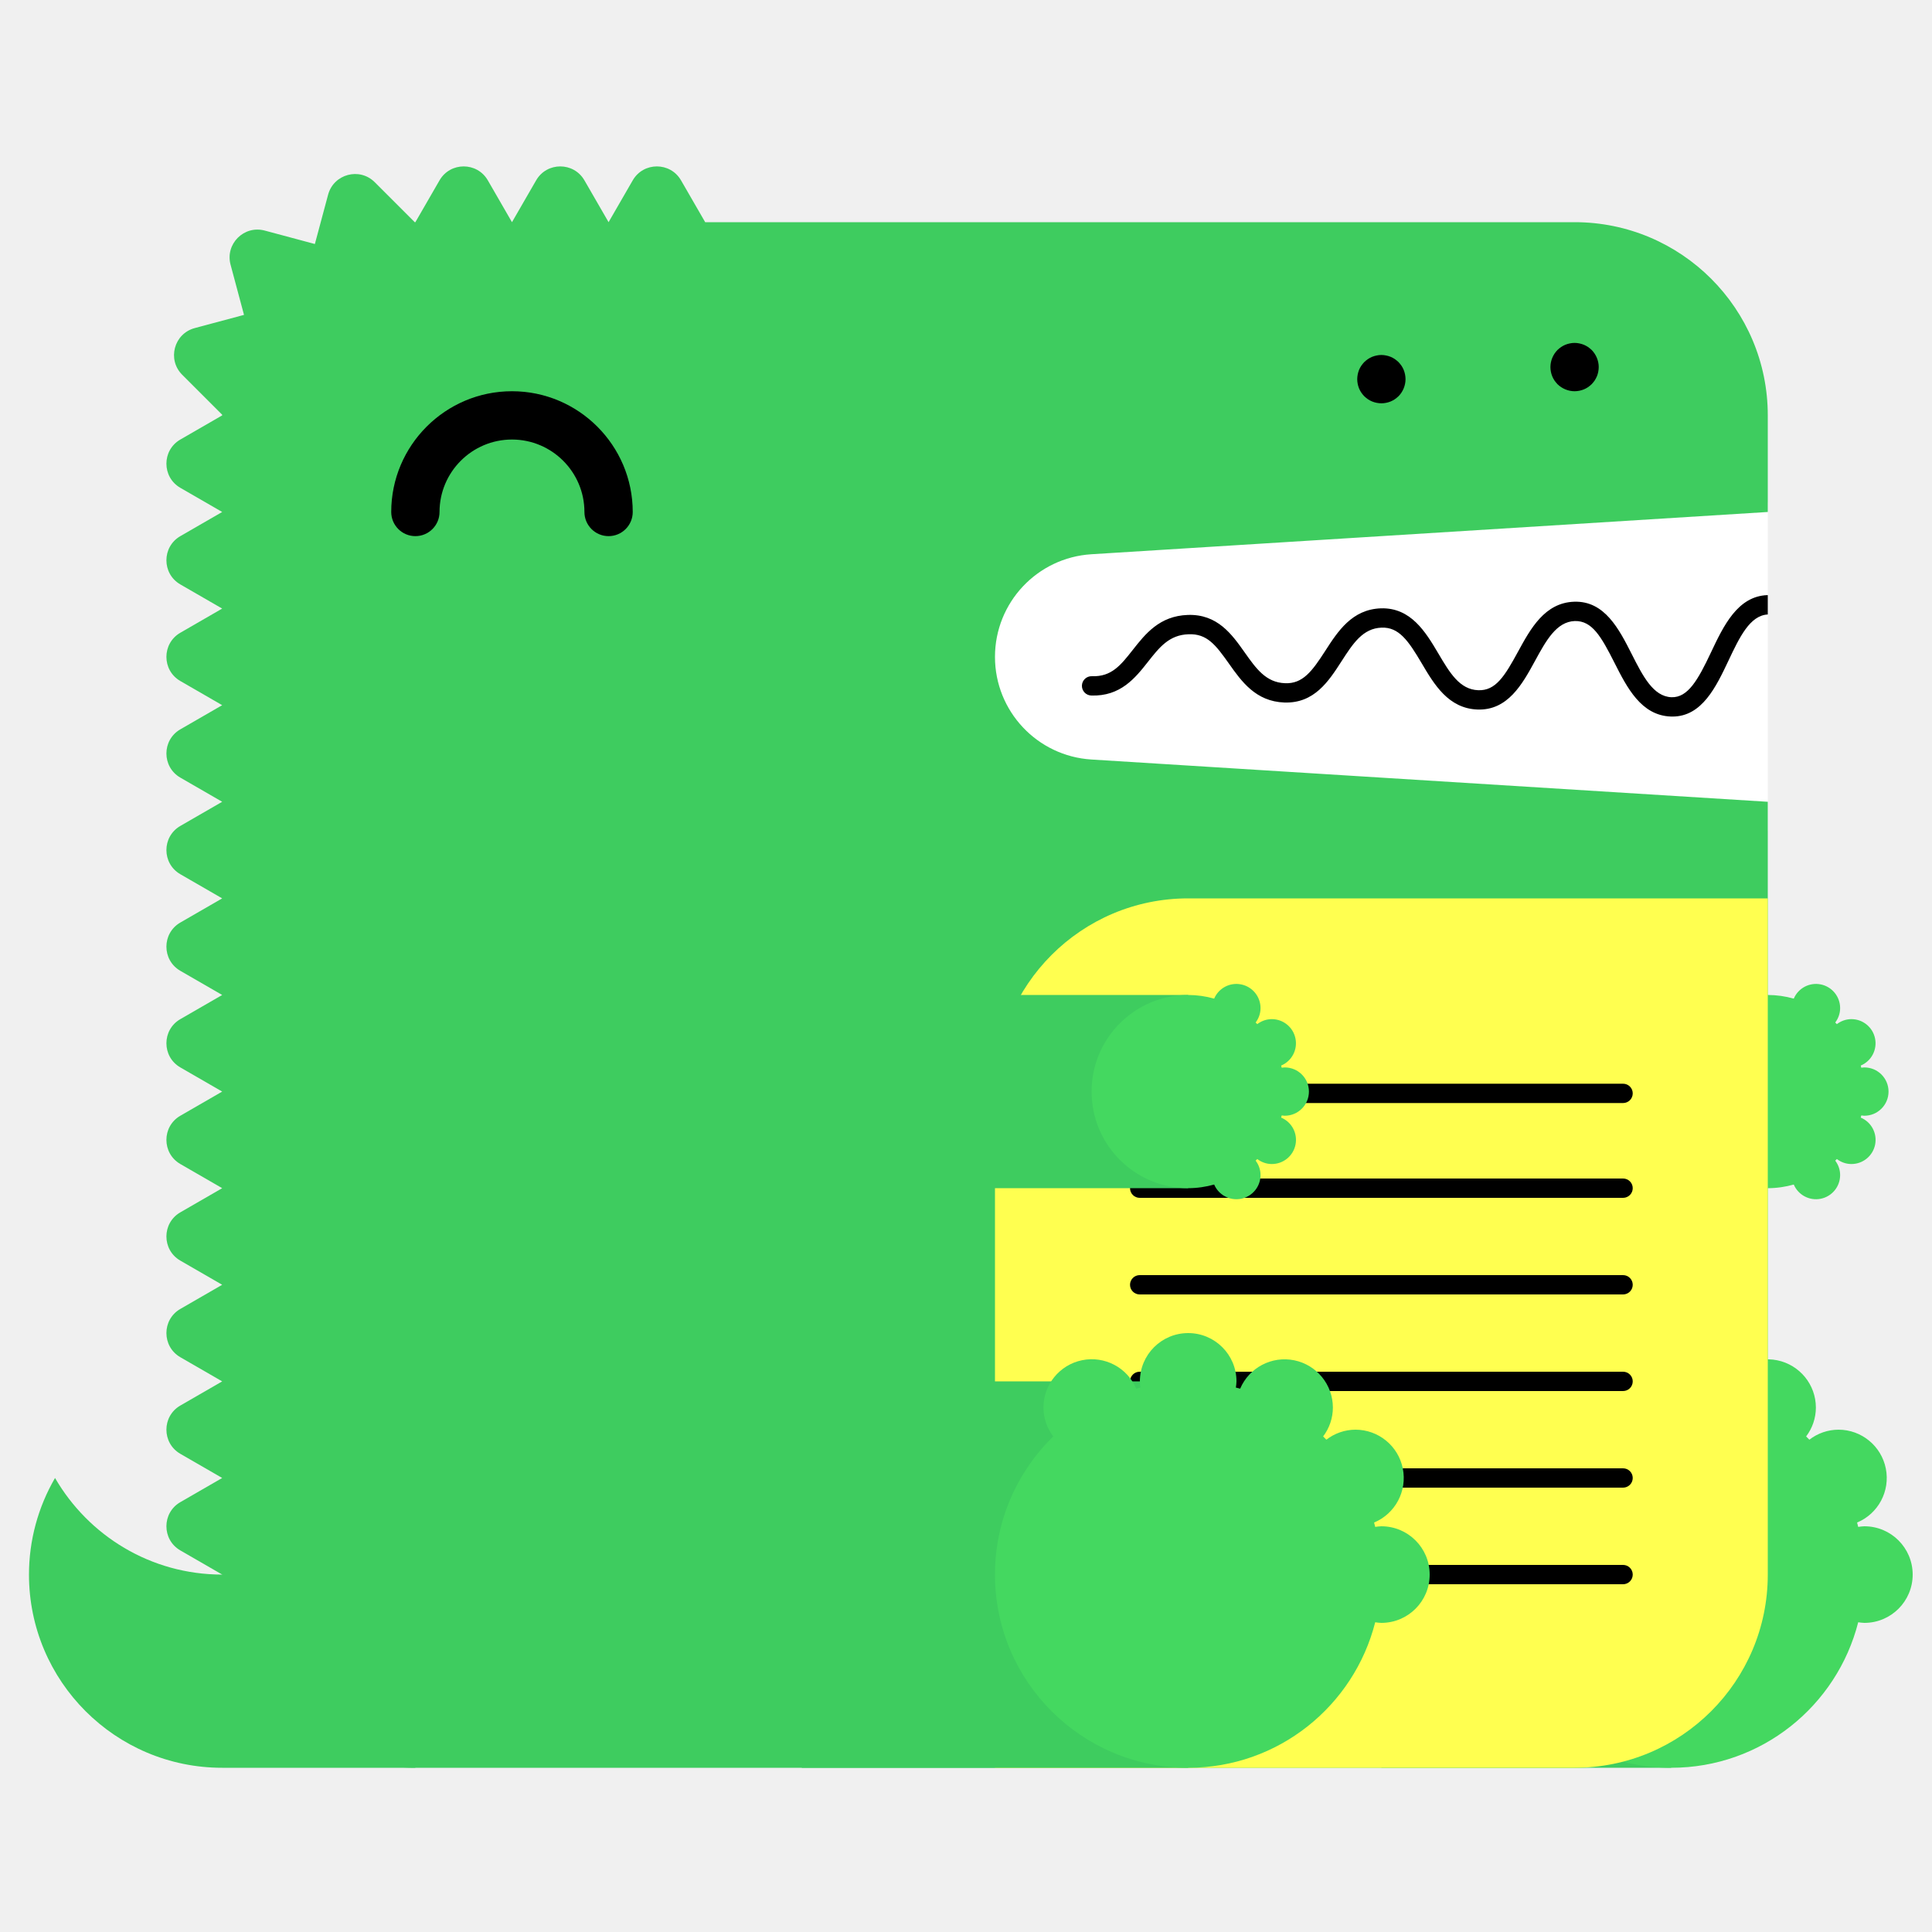
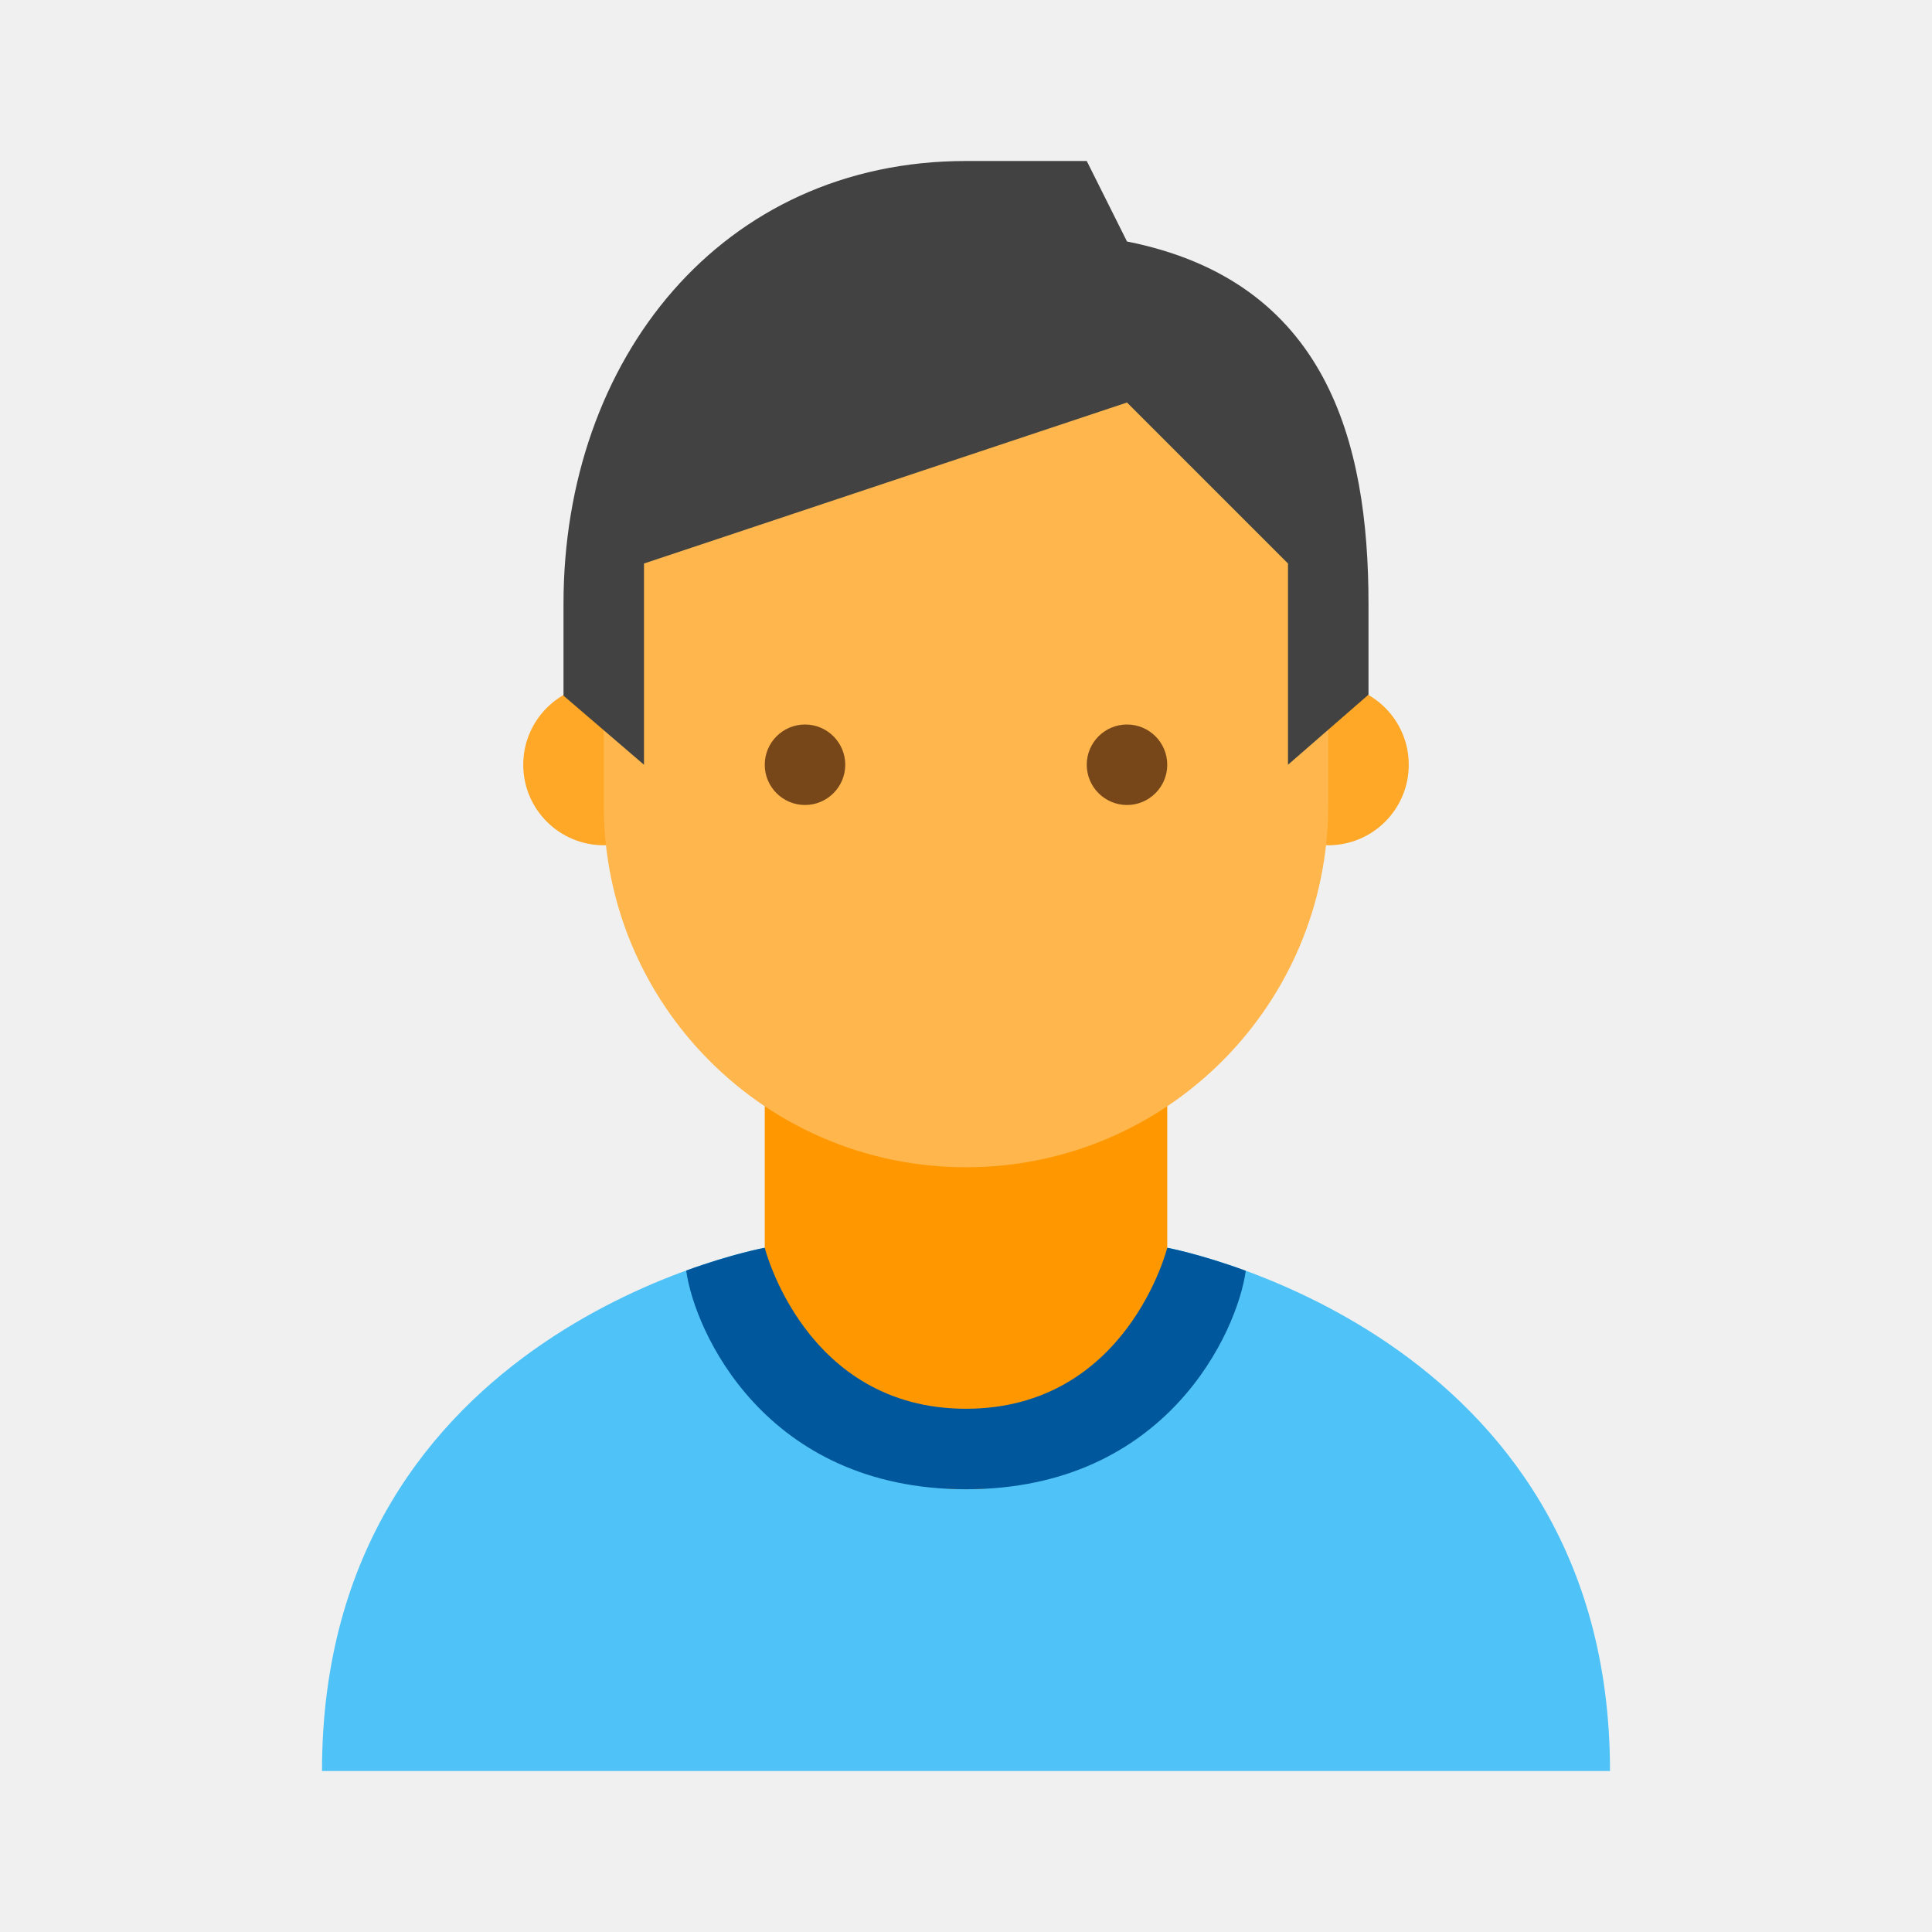
- <svg xmlns="http://www.w3.org/2000/svg" width="200" height="200" viewBox="0 0 200 200">
-   <g fill="none" fill-rule="evenodd">
-     <path fill="#FFF" d="M99 52h84v34H99z" />
-     <path d="M23 163c-7.398 0-13.843-4.027-17.303-10A19.886 19.886 0 0 0 3 163c0 11.046 8.954 20 20 20h20v-20H23z" fill="#3ECC5F" />
-     <path d="M112.98 57.376L183 53V43c0-11.046-8.954-20-20-20H73l-2.5-4.33c-1.112-1.925-3.889-1.925-5 0L63 23l-2.5-4.33c-1.111-1.925-3.889-1.925-5 0L53 23l-2.5-4.33c-1.111-1.925-3.889-1.925-5 0L43 23c-.022 0-.042.003-.065.003l-4.142-4.141c-1.57-1.571-4.252-.853-4.828 1.294l-1.369 5.104-5.192-1.392c-2.148-.575-4.111 1.389-3.535 3.536l1.39 5.193-5.102 1.367c-2.148.576-2.867 3.259-1.296 4.83l4.142 4.142c0 .021-.003.042-.003.064l-4.33 2.5c-1.925 1.111-1.925 3.889 0 5L23 53l-4.33 2.5c-1.925 1.111-1.925 3.889 0 5L23 63l-4.33 2.5c-1.925 1.111-1.925 3.889 0 5L23 73l-4.33 2.5c-1.925 1.111-1.925 3.889 0 5L23 83l-4.33 2.5c-1.925 1.111-1.925 3.889 0 5L23 93l-4.33 2.5c-1.925 1.111-1.925 3.889 0 5L23 103l-4.33 2.5c-1.925 1.111-1.925 3.889 0 5L23 113l-4.33 2.5c-1.925 1.111-1.925 3.889 0 5L23 123l-4.33 2.5c-1.925 1.111-1.925 3.889 0 5L23 133l-4.33 2.5c-1.925 1.111-1.925 3.889 0 5L23 143l-4.33 2.5c-1.925 1.111-1.925 3.889 0 5L23 153l-4.33 2.5c-1.925 1.111-1.925 3.889 0 5L23 163c0 11.046 8.954 20 20 20h120c11.046 0 20-8.954 20-20V83l-70.02-4.376A10.645 10.645 0 0 1 103 68c0-5.621 4.37-10.273 9.98-10.624" fill="#3ECC5F" />
-     <path fill="#3ECC5F" d="M143 183h30v-40h-30z" />
-     <path d="M193 158c-.219 0-.428.037-.639.064-.038-.15-.074-.301-.116-.451A5 5 0 0 0 190.32 148a4.96 4.96 0 0 0-3.016 1.036 26.531 26.531 0 0 0-.335-.336 4.955 4.955 0 0 0 1.011-2.987 5 5 0 0 0-9.599-1.959c-.148-.042-.297-.077-.445-.115.027-.211.064-.42.064-.639a5 5 0 0 0-5-5 5 5 0 0 0-5 5c0 .219.037.428.064.639-.148.038-.297.073-.445.115a4.998 4.998 0 0 0-9.599 1.959c0 1.125.384 2.151 1.011 2.987-3.717 3.632-6.031 8.693-6.031 14.3 0 11.046 8.954 20 20 20 9.339 0 17.16-6.41 19.361-15.064.211.027.42.064.639.064a5 5 0 0 0 5-5 5 5 0 0 0-5-5" fill="#44D860" />
-     <path fill="#3ECC5F" d="M153 123h30v-20h-30z" />
-     <path d="M193 115.5a2.5 2.5 0 1 0 0-5c-.109 0-.214.019-.319.032-.02-.075-.037-.15-.058-.225a2.501 2.501 0 0 0-.963-4.807c-.569 0-1.088.197-1.508.518a6.653 6.653 0 0 0-.168-.168c.314-.417.506-.931.506-1.494a2.5 2.5 0 0 0-4.8-.979A9.987 9.987 0 0 0 183 103c-5.522 0-10 4.478-10 10s4.478 10 10 10c.934 0 1.833-.138 2.69-.377a2.5 2.5 0 0 0 4.8-.979c0-.563-.192-1.077-.506-1.494.057-.055.113-.111.168-.168.42.321.939.518 1.508.518a2.5 2.5 0 0 0 .963-4.807c.021-.074.038-.15.058-.225.105.013.21.032.319.032" fill="#44D860" />
-     <path d="M63 55.5a2.5 2.5 0 0 1-2.5-2.5c0-4.136-3.364-7.5-7.5-7.5s-7.5 3.364-7.5 7.5a2.5 2.5 0 1 1-5 0c0-6.893 5.607-12.5 12.5-12.5S65.5 46.107 65.5 53a2.5 2.5 0 0 1-2.5 2.5" fill="#000" />
-     <path d="M103 183h60c11.046 0 20-8.954 20-20V93h-60c-11.046 0-20 8.954-20 20v70z" fill="#FFFF50" />
-     <path d="M168.02 124h-50.04a1 1 0 1 1 0-2h50.04a1 1 0 1 1 0 2m0 20h-50.04a1 1 0 1 1 0-2h50.04a1 1 0 1 1 0 2m0 20h-50.04a1 1 0 1 1 0-2h50.04a1 1 0 1 1 0 2m0-49.814h-50.04a1 1 0 1 1 0-2h50.04a1 1 0 1 1 0 2m0 19.814h-50.04a1 1 0 1 1 0-2h50.04a1 1 0 1 1 0 2m0 20h-50.04a1 1 0 1 1 0-2h50.04a1 1 0 1 1 0 2M183 61.611c-.012 0-.022-.006-.034-.005-3.09.105-4.552 3.196-5.842 5.923-1.346 2.85-2.387 4.703-4.093 4.647-1.889-.068-2.969-2.202-4.113-4.46-1.314-2.594-2.814-5.536-5.963-5.426-3.046.104-4.513 2.794-5.807 5.167-1.377 2.528-2.314 4.065-4.121 3.994-1.927-.07-2.951-1.805-4.136-3.813-1.321-2.236-2.848-4.75-5.936-4.664-2.994.103-4.465 2.385-5.763 4.4-1.373 2.13-2.335 3.428-4.165 3.351-1.973-.07-2.992-1.51-4.171-3.177-1.324-1.873-2.816-3.993-5.895-3.89-2.928.1-4.399 1.97-5.696 3.618-1.232 1.564-2.194 2.802-4.229 2.724a1 1 0 0 0-.072 2c3.017.101 4.545-1.8 5.872-3.487 1.177-1.496 2.193-2.787 4.193-2.855 1.926-.082 2.829 1.115 4.195 3.045 1.297 1.834 2.769 3.914 5.731 4.021 3.103.104 4.596-2.215 5.918-4.267 1.182-1.834 2.202-3.417 4.15-3.484 1.793-.067 2.769 1.35 4.145 3.681 1.297 2.197 2.766 4.686 5.787 4.796 3.125.108 4.634-2.62 5.949-5.035 1.139-2.088 2.214-4.06 4.119-4.126 1.793-.042 2.728 1.595 4.111 4.33 1.292 2.553 2.757 5.445 5.825 5.556l.169.003c3.064 0 4.518-3.075 5.805-5.794 1.139-2.41 2.217-4.68 4.067-4.773v-2z" fill="#000" />
-     <path fill="#3ECC5F" d="M83 183h40v-40H83z" />
-     <path d="M143 158c-.219 0-.428.037-.639.064-.038-.15-.074-.301-.116-.451A5 5 0 0 0 140.32 148a4.96 4.96 0 0 0-3.016 1.036 26.531 26.531 0 0 0-.335-.336 4.955 4.955 0 0 0 1.011-2.987 5 5 0 0 0-9.599-1.959c-.148-.042-.297-.077-.445-.115.027-.211.064-.42.064-.639a5 5 0 0 0-5-5 5 5 0 0 0-5 5c0 .219.037.428.064.639-.148.038-.297.073-.445.115a4.998 4.998 0 0 0-9.599 1.959c0 1.125.384 2.151 1.011 2.987-3.717 3.632-6.031 8.693-6.031 14.3 0 11.046 8.954 20 20 20 9.339 0 17.16-6.41 19.361-15.064.211.027.42.064.639.064a5 5 0 0 0 5-5 5 5 0 0 0-5-5" fill="#44D860" />
-     <path fill="#3ECC5F" d="M83 123h40v-20H83z" />
-     <path d="M133 115.5a2.5 2.5 0 1 0 0-5c-.109 0-.214.019-.319.032-.02-.075-.037-.15-.058-.225a2.501 2.501 0 0 0-.963-4.807c-.569 0-1.088.197-1.508.518a6.653 6.653 0 0 0-.168-.168c.314-.417.506-.931.506-1.494a2.5 2.5 0 0 0-4.8-.979A9.987 9.987 0 0 0 123 103c-5.522 0-10 4.478-10 10s4.478 10 10 10c.934 0 1.833-.138 2.69-.377a2.5 2.5 0 0 0 4.8-.979c0-.563-.192-1.077-.506-1.494.057-.055.113-.111.168-.168.42.321.939.518 1.508.518a2.5 2.5 0 0 0 .963-4.807c.021-.074.038-.15.058-.225.105.013.21.032.319.032" fill="#44D860" />
-     <path d="M143 41.75c-.16 0-.33-.02-.49-.05a2.52 2.52 0 0 1-.47-.14c-.15-.06-.29-.14-.431-.23-.13-.09-.259-.2-.38-.31-.109-.12-.219-.24-.309-.38s-.17-.28-.231-.43a2.619 2.619 0 0 1-.189-.96c0-.16.02-.33.05-.49.03-.16.08-.31.139-.47.061-.15.141-.29.231-.43.09-.13.2-.26.309-.38.121-.11.25-.22.38-.31.141-.09.281-.17.431-.23.149-.06.31-.11.47-.14.32-.07.65-.07.98 0 .159.03.32.08.47.14.149.06.29.14.43.23.13.09.259.2.38.31.11.12.22.25.31.38.09.14.17.28.23.43.06.16.11.31.14.47.029.16.05.33.05.49 0 .66-.271 1.31-.73 1.77-.121.11-.25.22-.38.31-.14.09-.281.17-.43.23a2.565 2.565 0 0 1-.96.19m20-1.25c-.66 0-1.3-.27-1.771-.73a3.802 3.802 0 0 1-.309-.38c-.09-.14-.17-.28-.231-.43a2.619 2.619 0 0 1-.189-.96c0-.66.27-1.3.729-1.77.121-.11.25-.22.38-.31.141-.09.281-.17.431-.23.149-.06.31-.11.47-.14.32-.07.66-.07.98 0 .159.03.32.08.47.14.149.06.29.14.43.23.13.09.259.2.38.31.459.47.73 1.11.73 1.77 0 .16-.021.33-.05.49-.03.16-.08.32-.14.47-.07.15-.14.29-.23.43-.09.13-.2.26-.31.38-.121.11-.25.22-.38.31-.14.09-.281.17-.43.23a2.565 2.565 0 0 1-.96.19" fill="#000" />
-   </g>
+ <svg xmlns="http://www.w3.org/2000/svg" width="48" height="48" viewBox="0 0 48 48">
+   <path fill="#4FC3F7" d="M29,31L29,31c0,0-1,4-5,4s-5-4-5-4S8,32.986,8,44h32C40,33.025,29,31,29,31" />
+   <path fill="#FF9800" d="M24,37c-5,0-5-6-5-6v-6h10v6C29,31,29,37,24,37z" />
+   <path fill="#FFA726" d="M35 19c0 1.105-.895 2-2 2s-2-.895-2-2 .895-2 2-2S35 17.895 35 19M17 19c0 1.105-.895 2-2 2s-2-.895-2-2 .895-2 2-2S17 17.895 17 19" />
+   <path fill="#FFB74D" d="M33,13c0-7.635-18-4.971-18,0v7c0,4.971,4.029,9,9,9c4.971,0,9-4.029,9-9V13z" />
+   <path fill="#424242" d="M24,4c-6.075,0-10,4.925-10,11v2.284L16,19v-5l12-4l4,4v5l2-1.741V15c0-4.025-1.038-8.015-6-9l-1-2H24z" />
+   <path fill="#784719" d="M27 19c0 .552.448 1 1 1s1-.448 1-1-.448-1-1-1S27 18.448 27 19M19 19c0 .552.448 1 1 1s1-.448 1-1-.448-1-1-1S19 18.448 19 19" />
+   <path fill="#01579B" d="M24,37c5,0,6.745-3.93,6.951-5.428C29.794,31.148,29,31,29,31s-1,4-5,4s-5-4-5-4s-0.794,0.146-1.952,0.566C17.252,33.061,19,37,24,37z" />
</svg>
